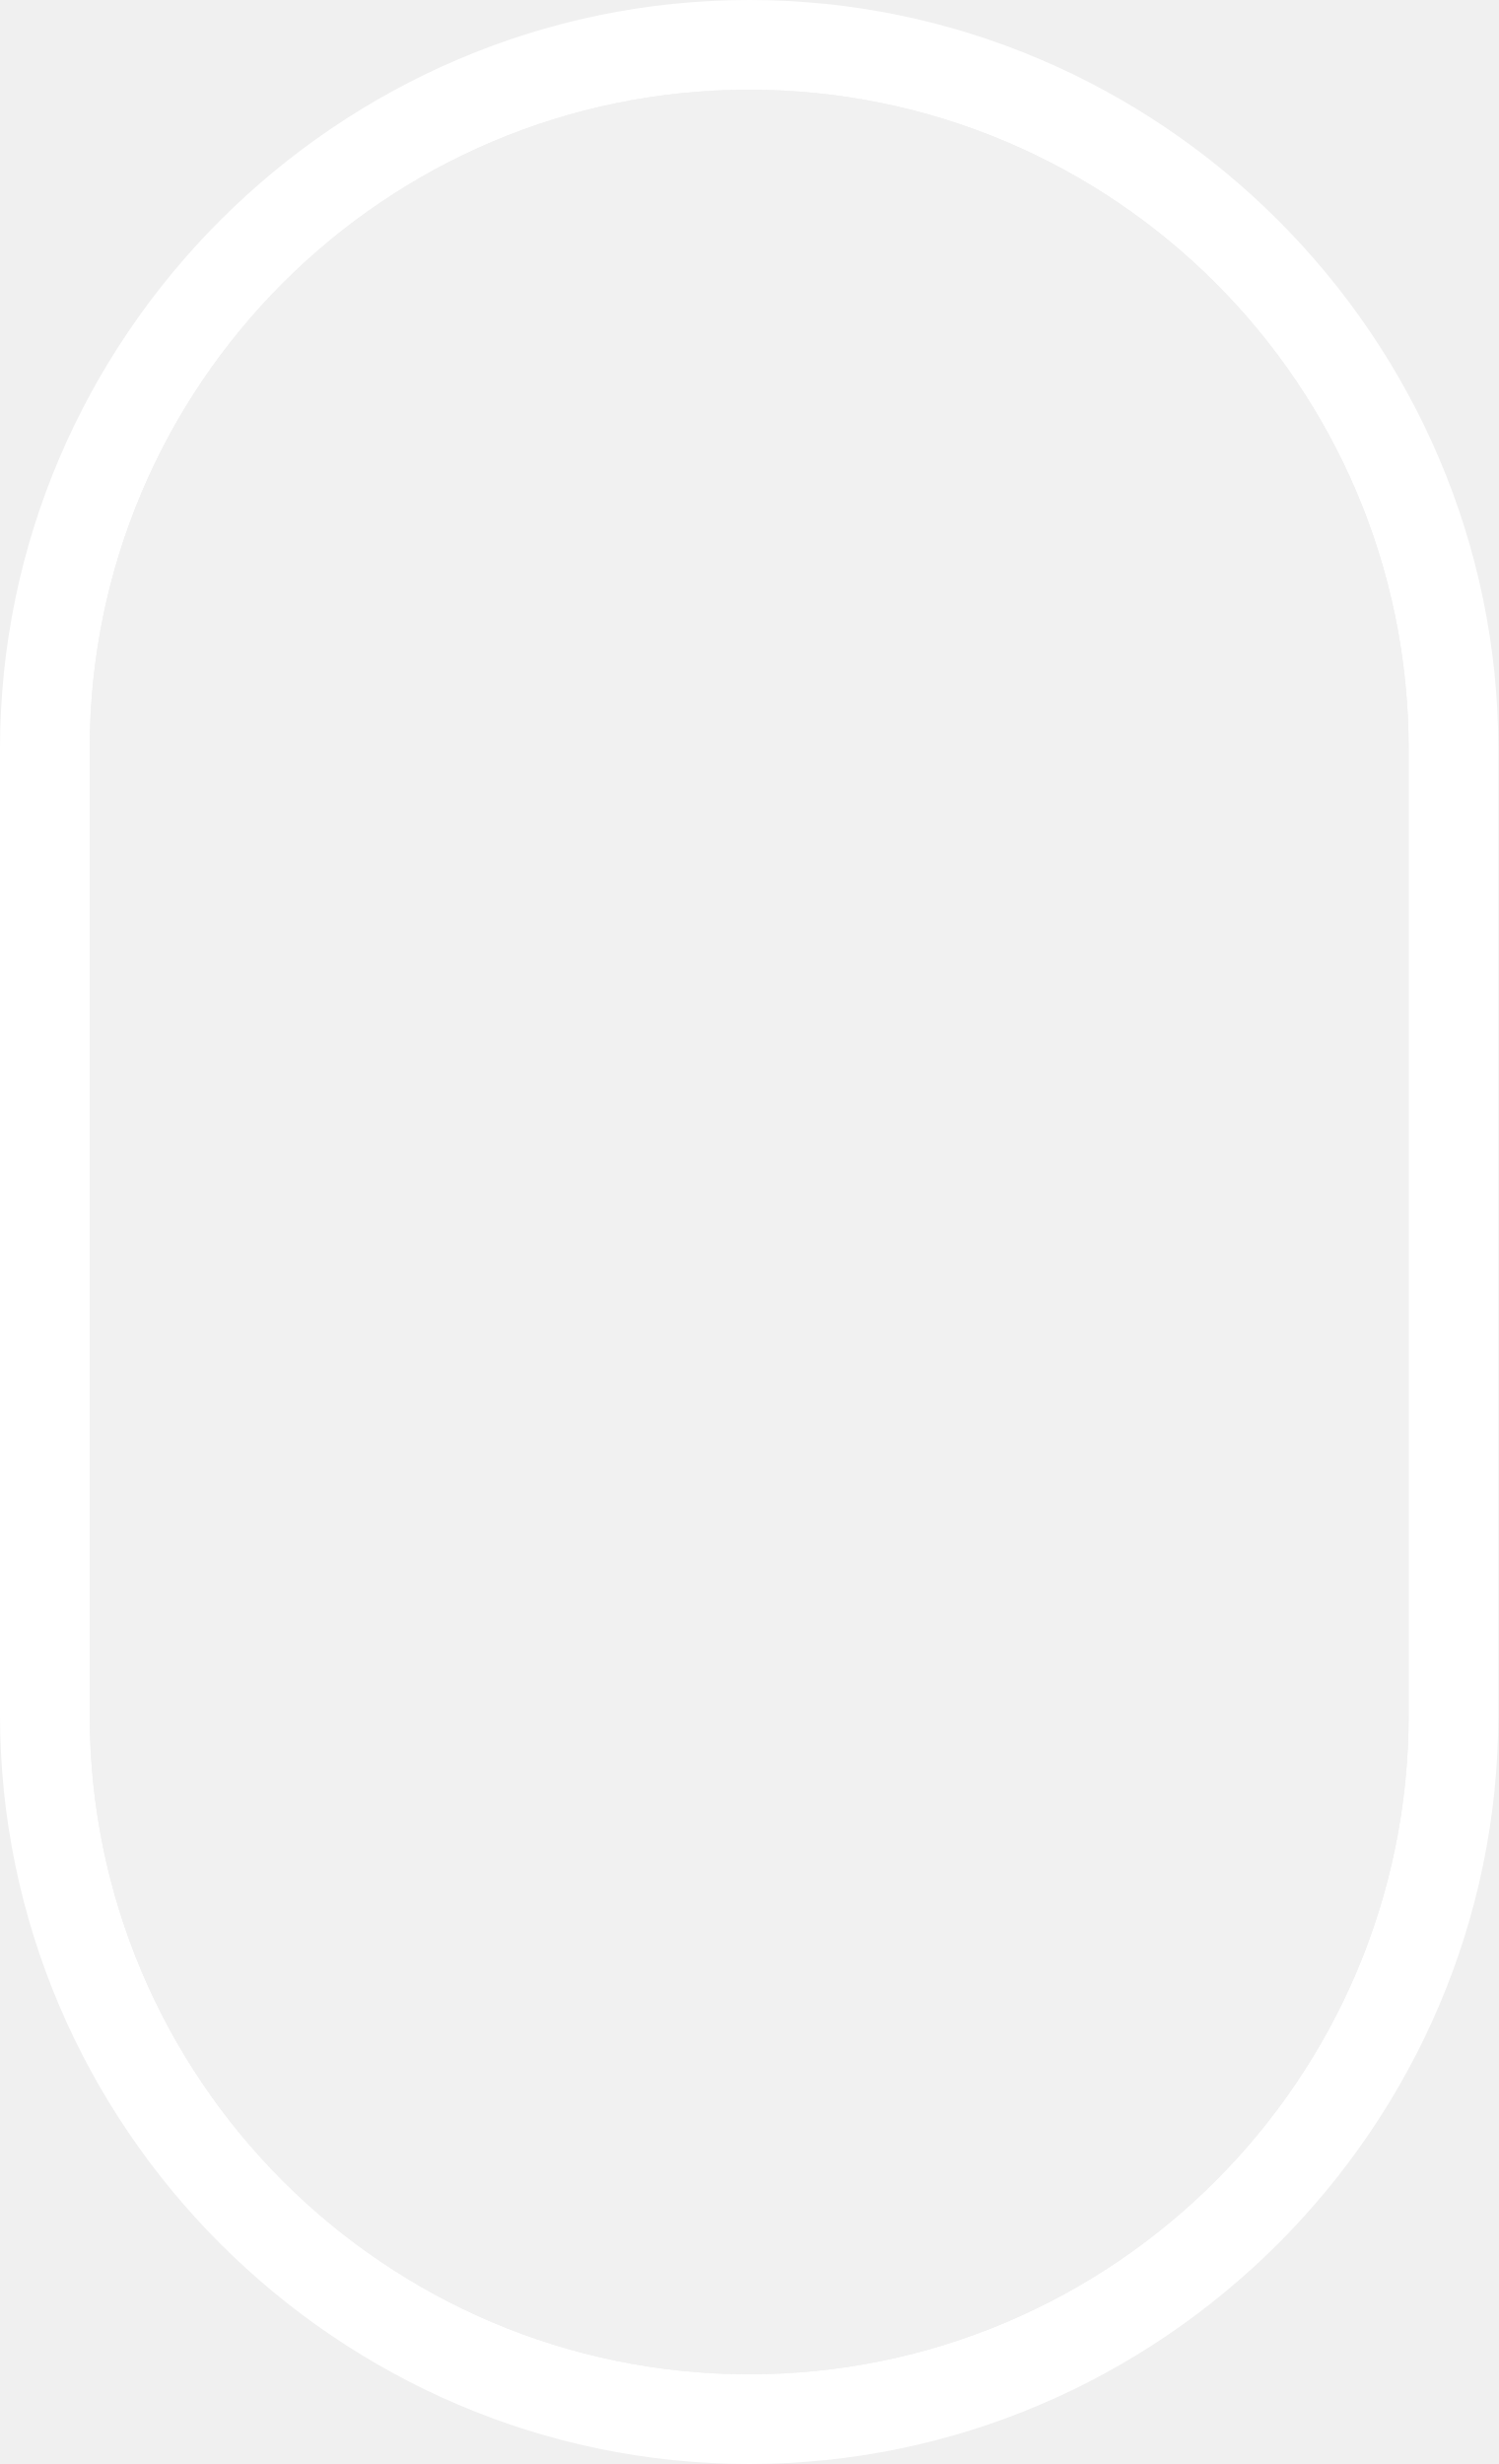
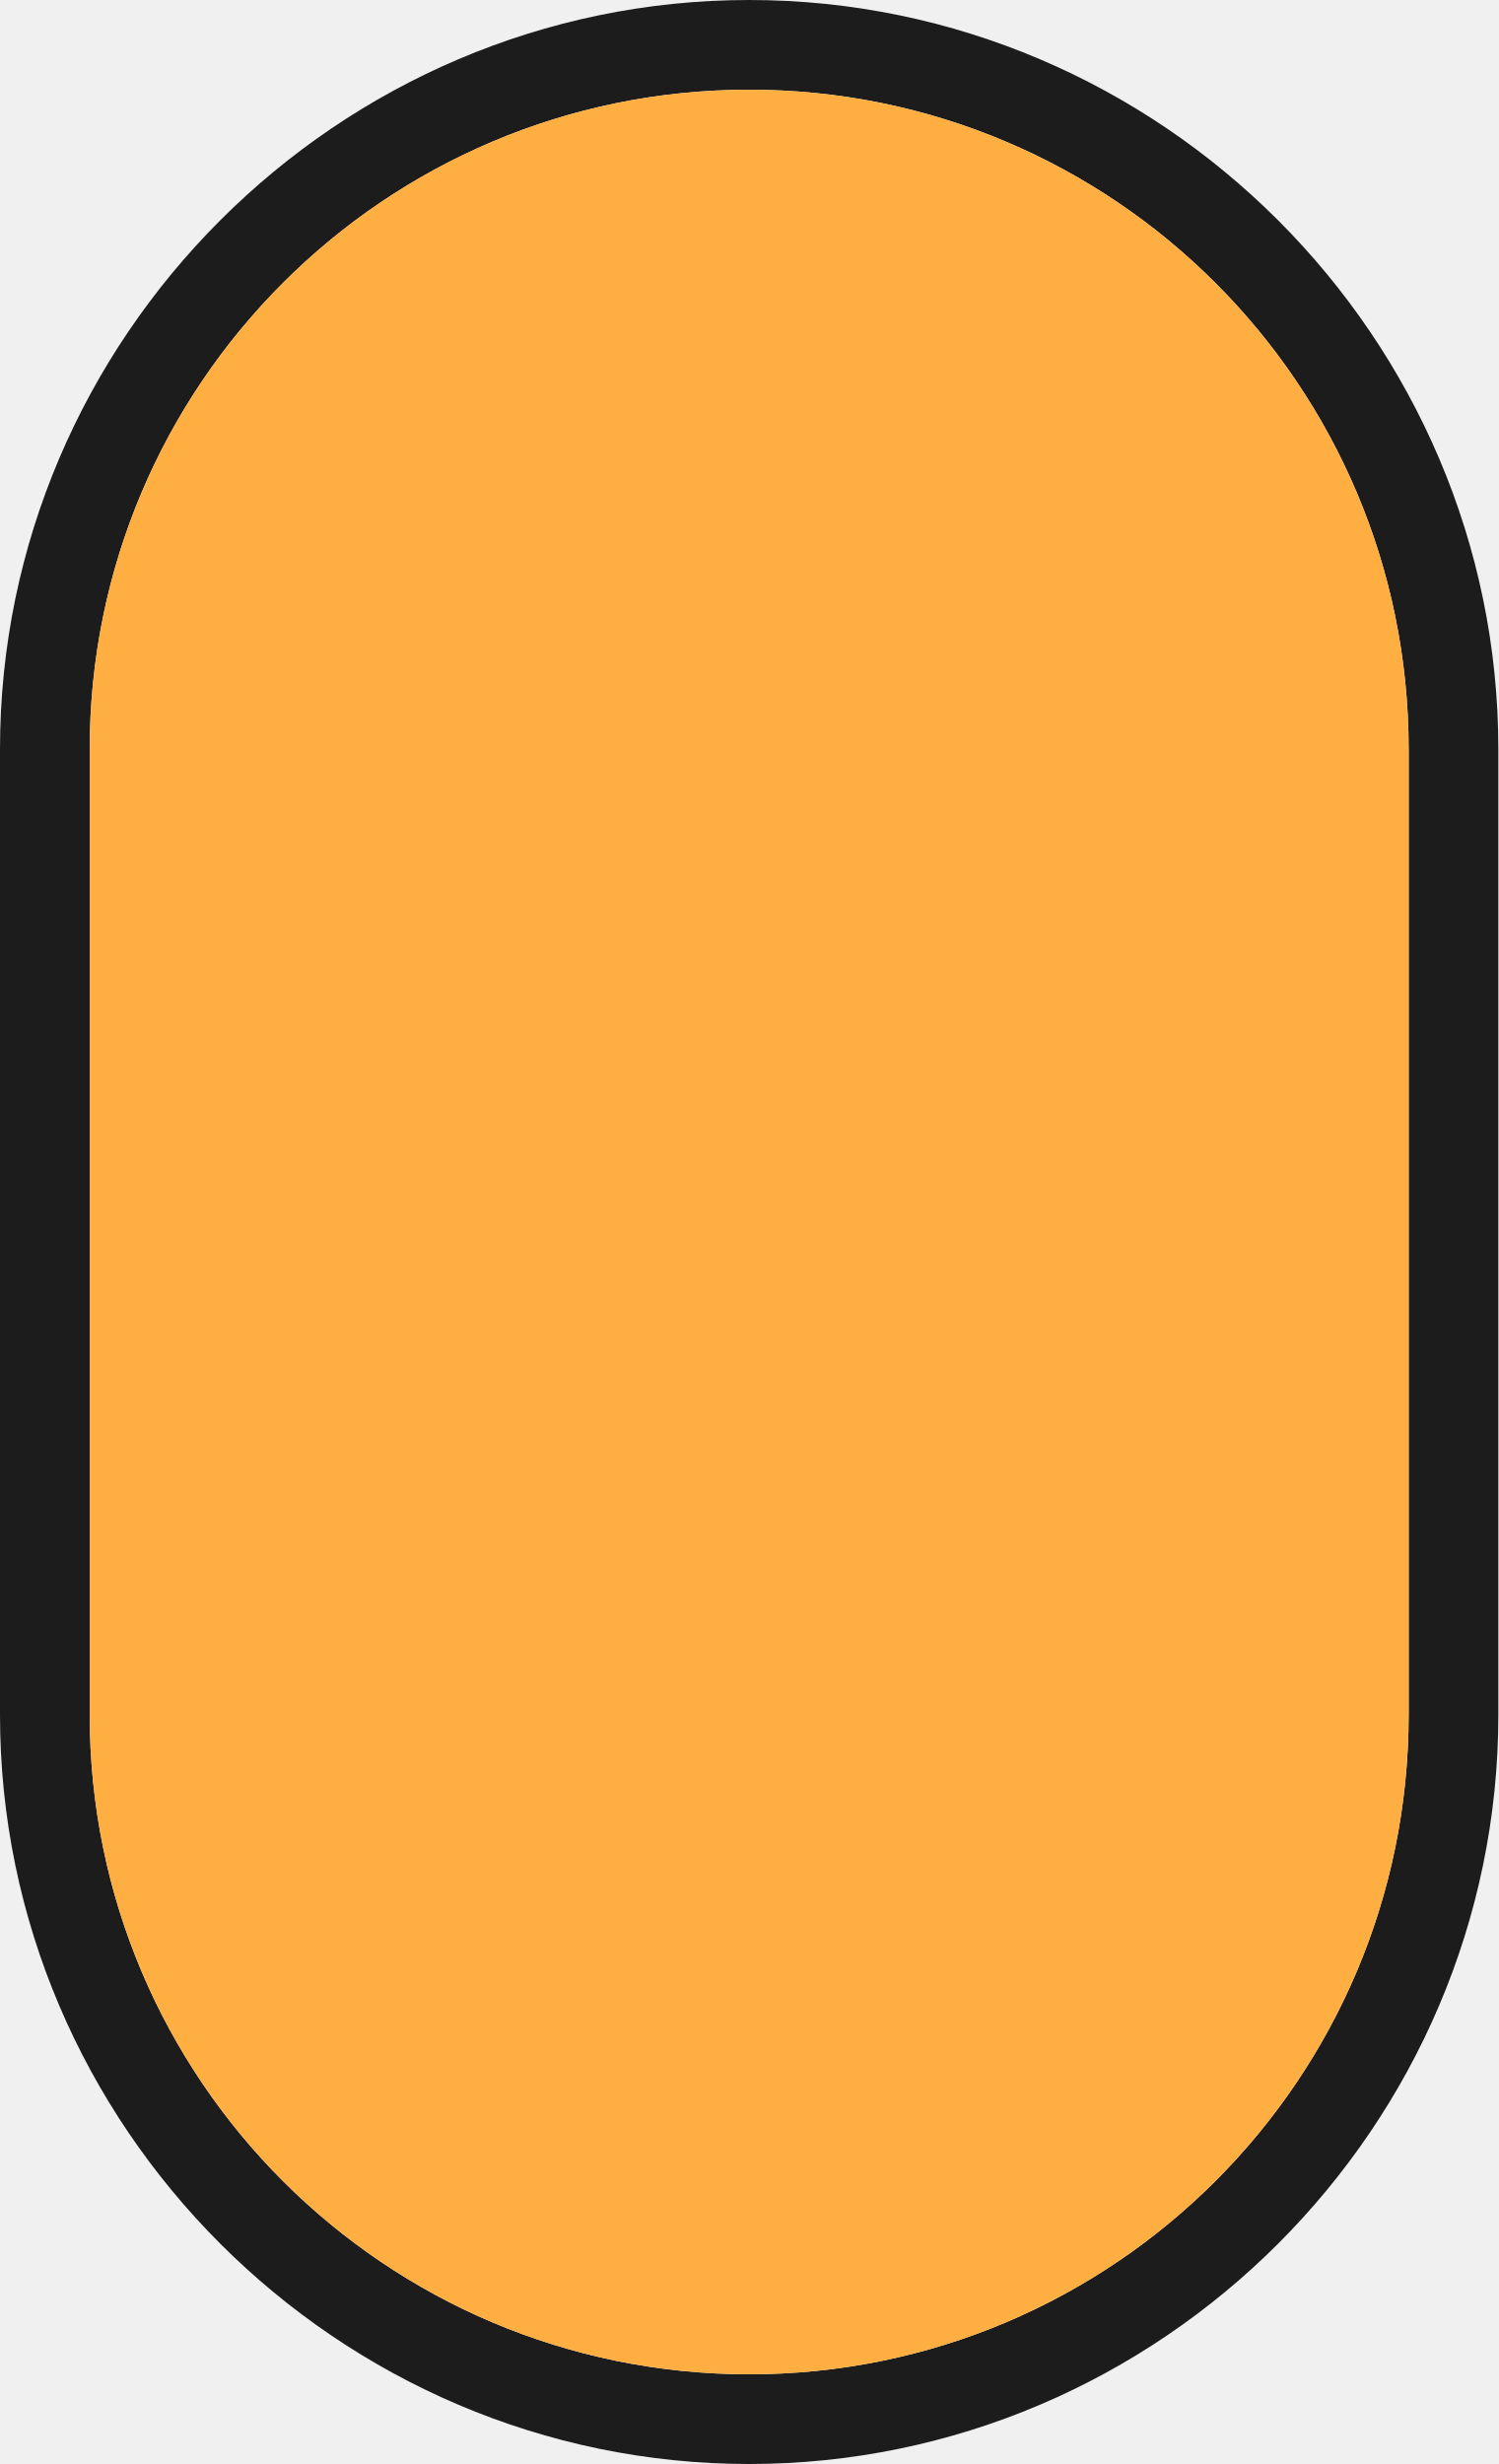
<svg xmlns="http://www.w3.org/2000/svg" version="1.1" id="Layer_1" x="0px" y="0px" width="28.4px" height="46.7px" viewBox="-945 517.3 28.4 46.7" style="enable-background:new -945 517.3 28.4 46.7;" xml:space="preserve" transform="rotate(0) scale(1, 1)">
  <defs id="defs2" />
-   <style type="text/css" id="style1">.st0 { fill: #ffffff; }.st1 { fill: #f1f1f1; }</style>
+   <style type="text/css" id="style1">.st0 { fill: #1c1c1c; }.st1 { fill: #ffae42; }</style>
  <g id="g2">
    <path class="st0" d="M-930.8,519c6.9,0,12.5,5.6,12.5,12.5v18.3c0,6.9-5.6,12.5-12.5,12.5s-12.5-5.6-12.5-12.5v-18.3   C-943.3,524.6-937.7,519-930.8,519 M-930.8,517.3c-7.8,0-14.2,6.4-14.2,14.2v18.3c0,7.8,6.4,14.2,14.2,14.2s14.2-6.4,14.2-14.2   v-18.3C-916.6,523.7-923,517.3-930.8,517.3L-930.8,517.3z" id="path1" />
    <path class="st1" d="M-930.8,519c-6.9,0-12.5,5.6-12.5,12.5v18.3c0,6.9,5.6,12.5,12.5,12.5s12.5-5.6,12.5-12.5v-18.3   C-918.3,524.6-923.9,519-930.8,519z" id="path2" />
  </g>
</svg>
